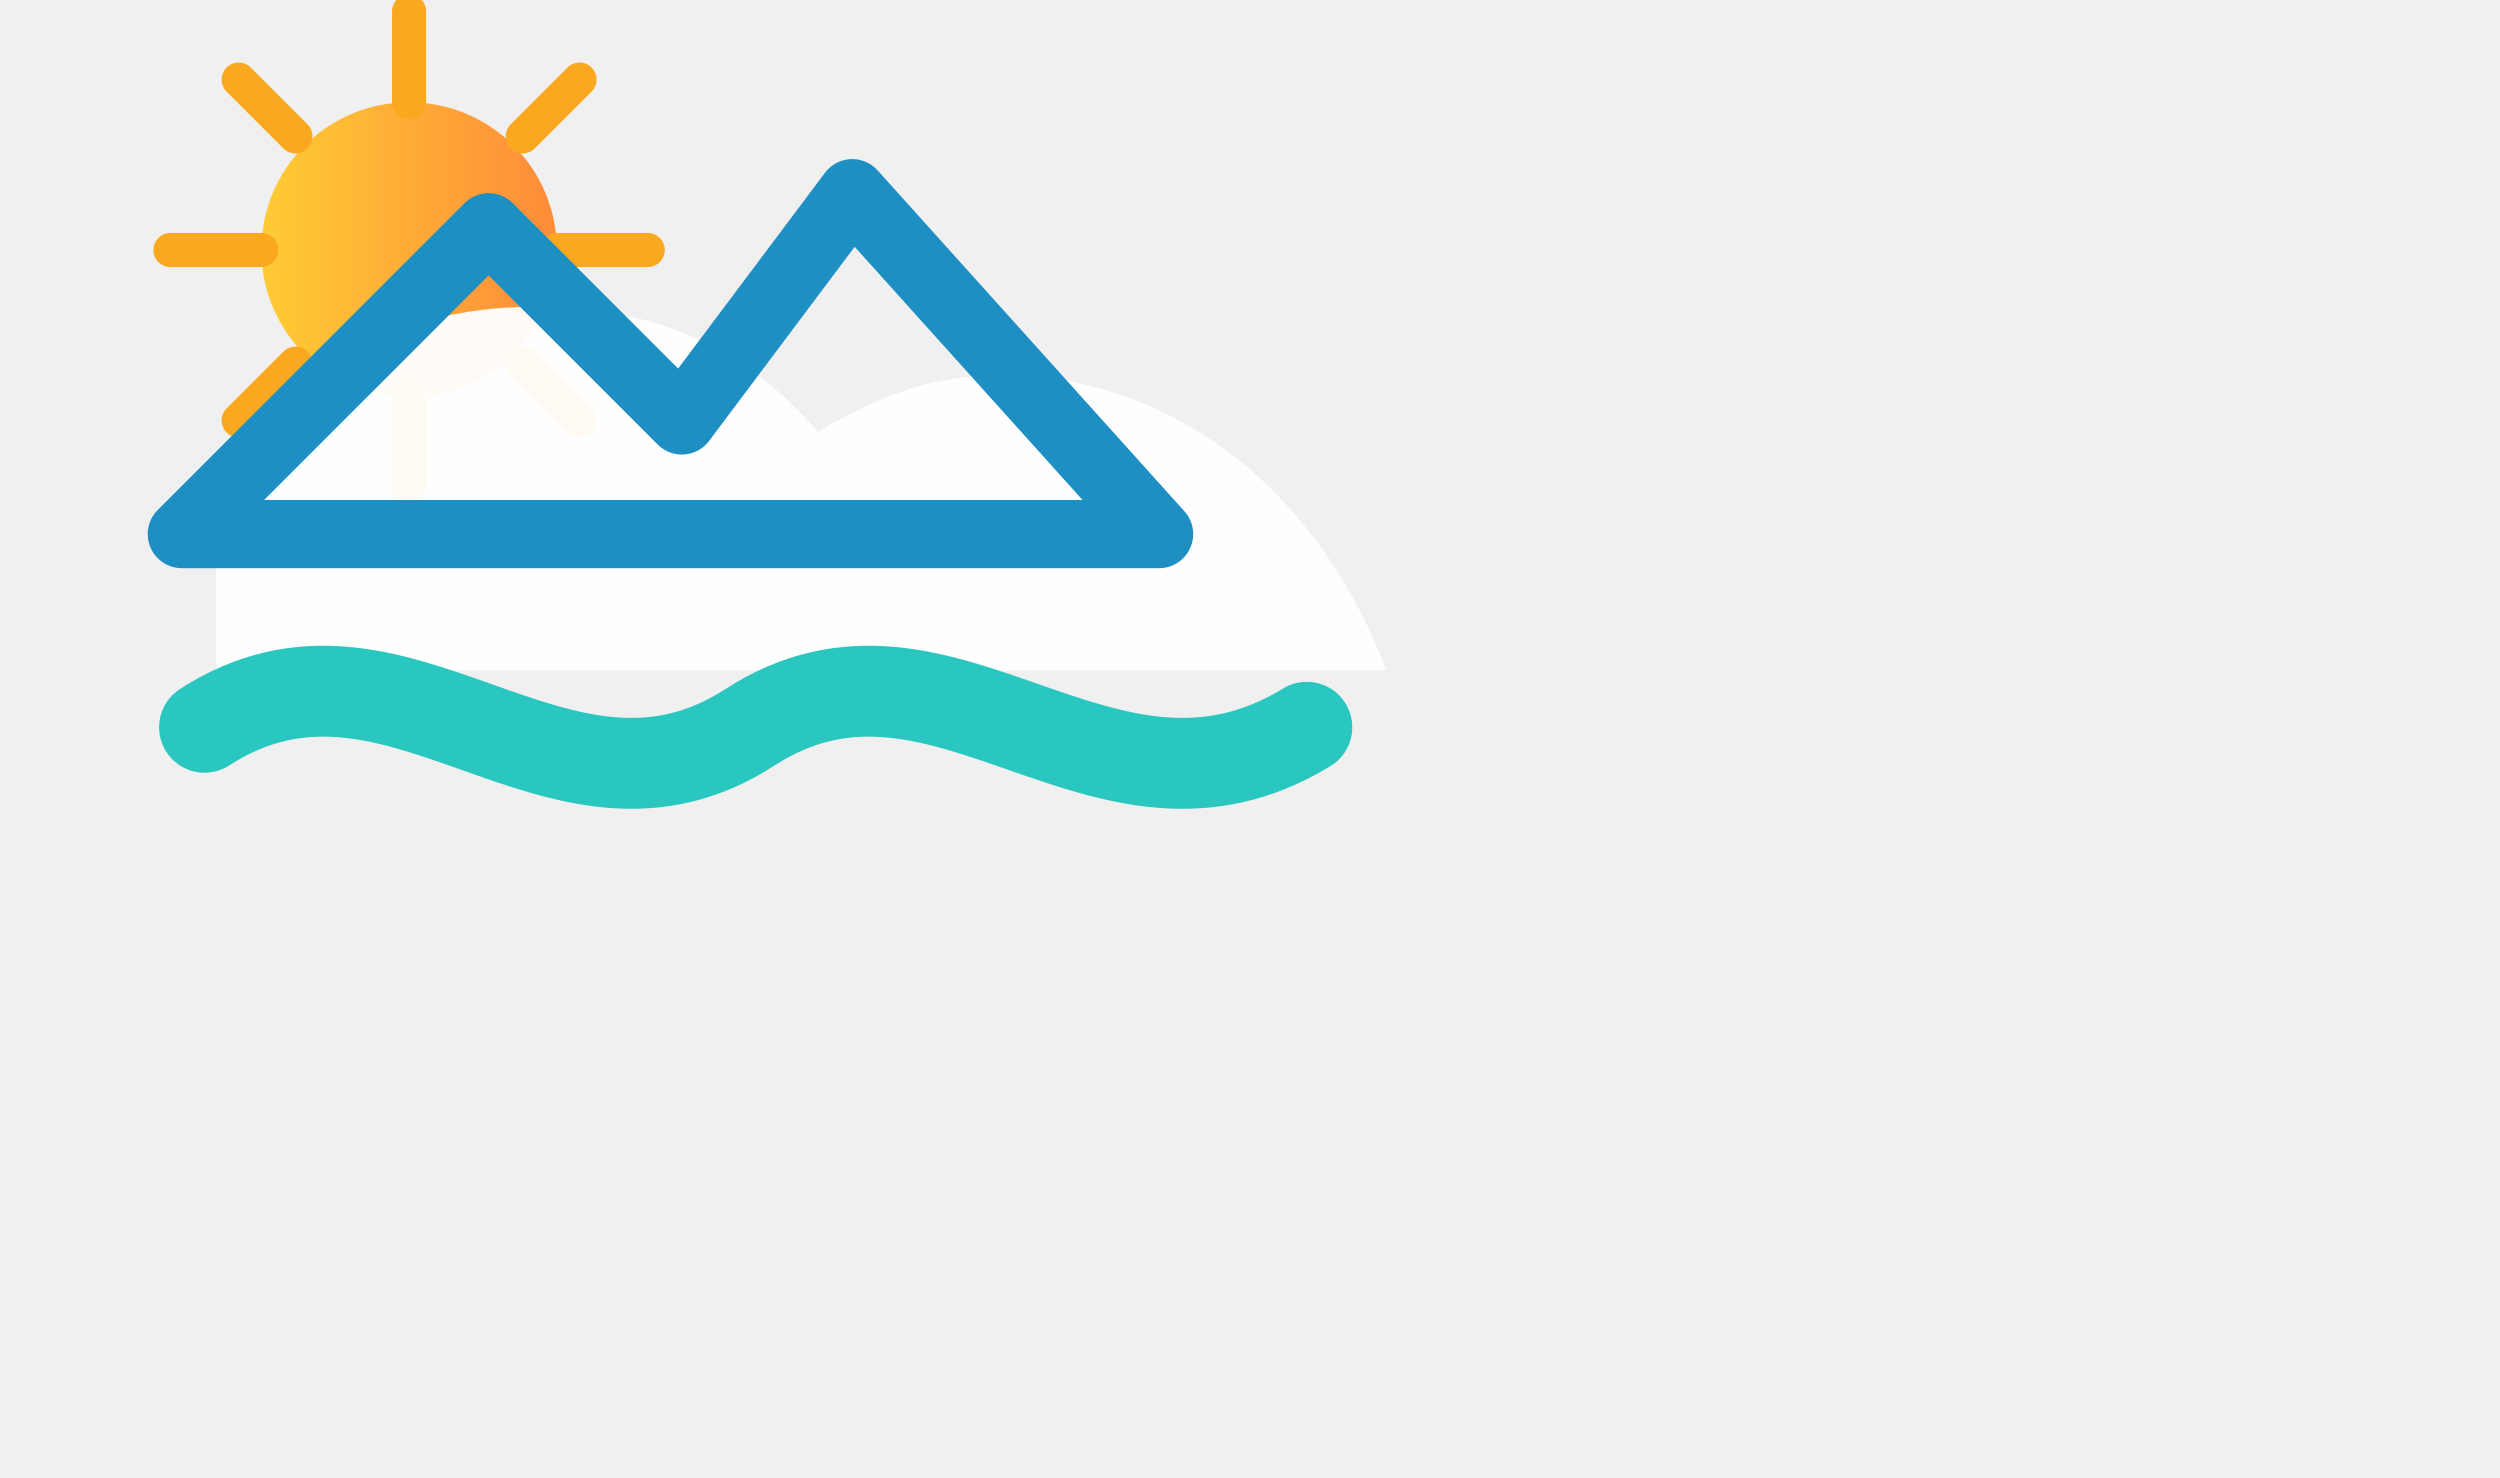
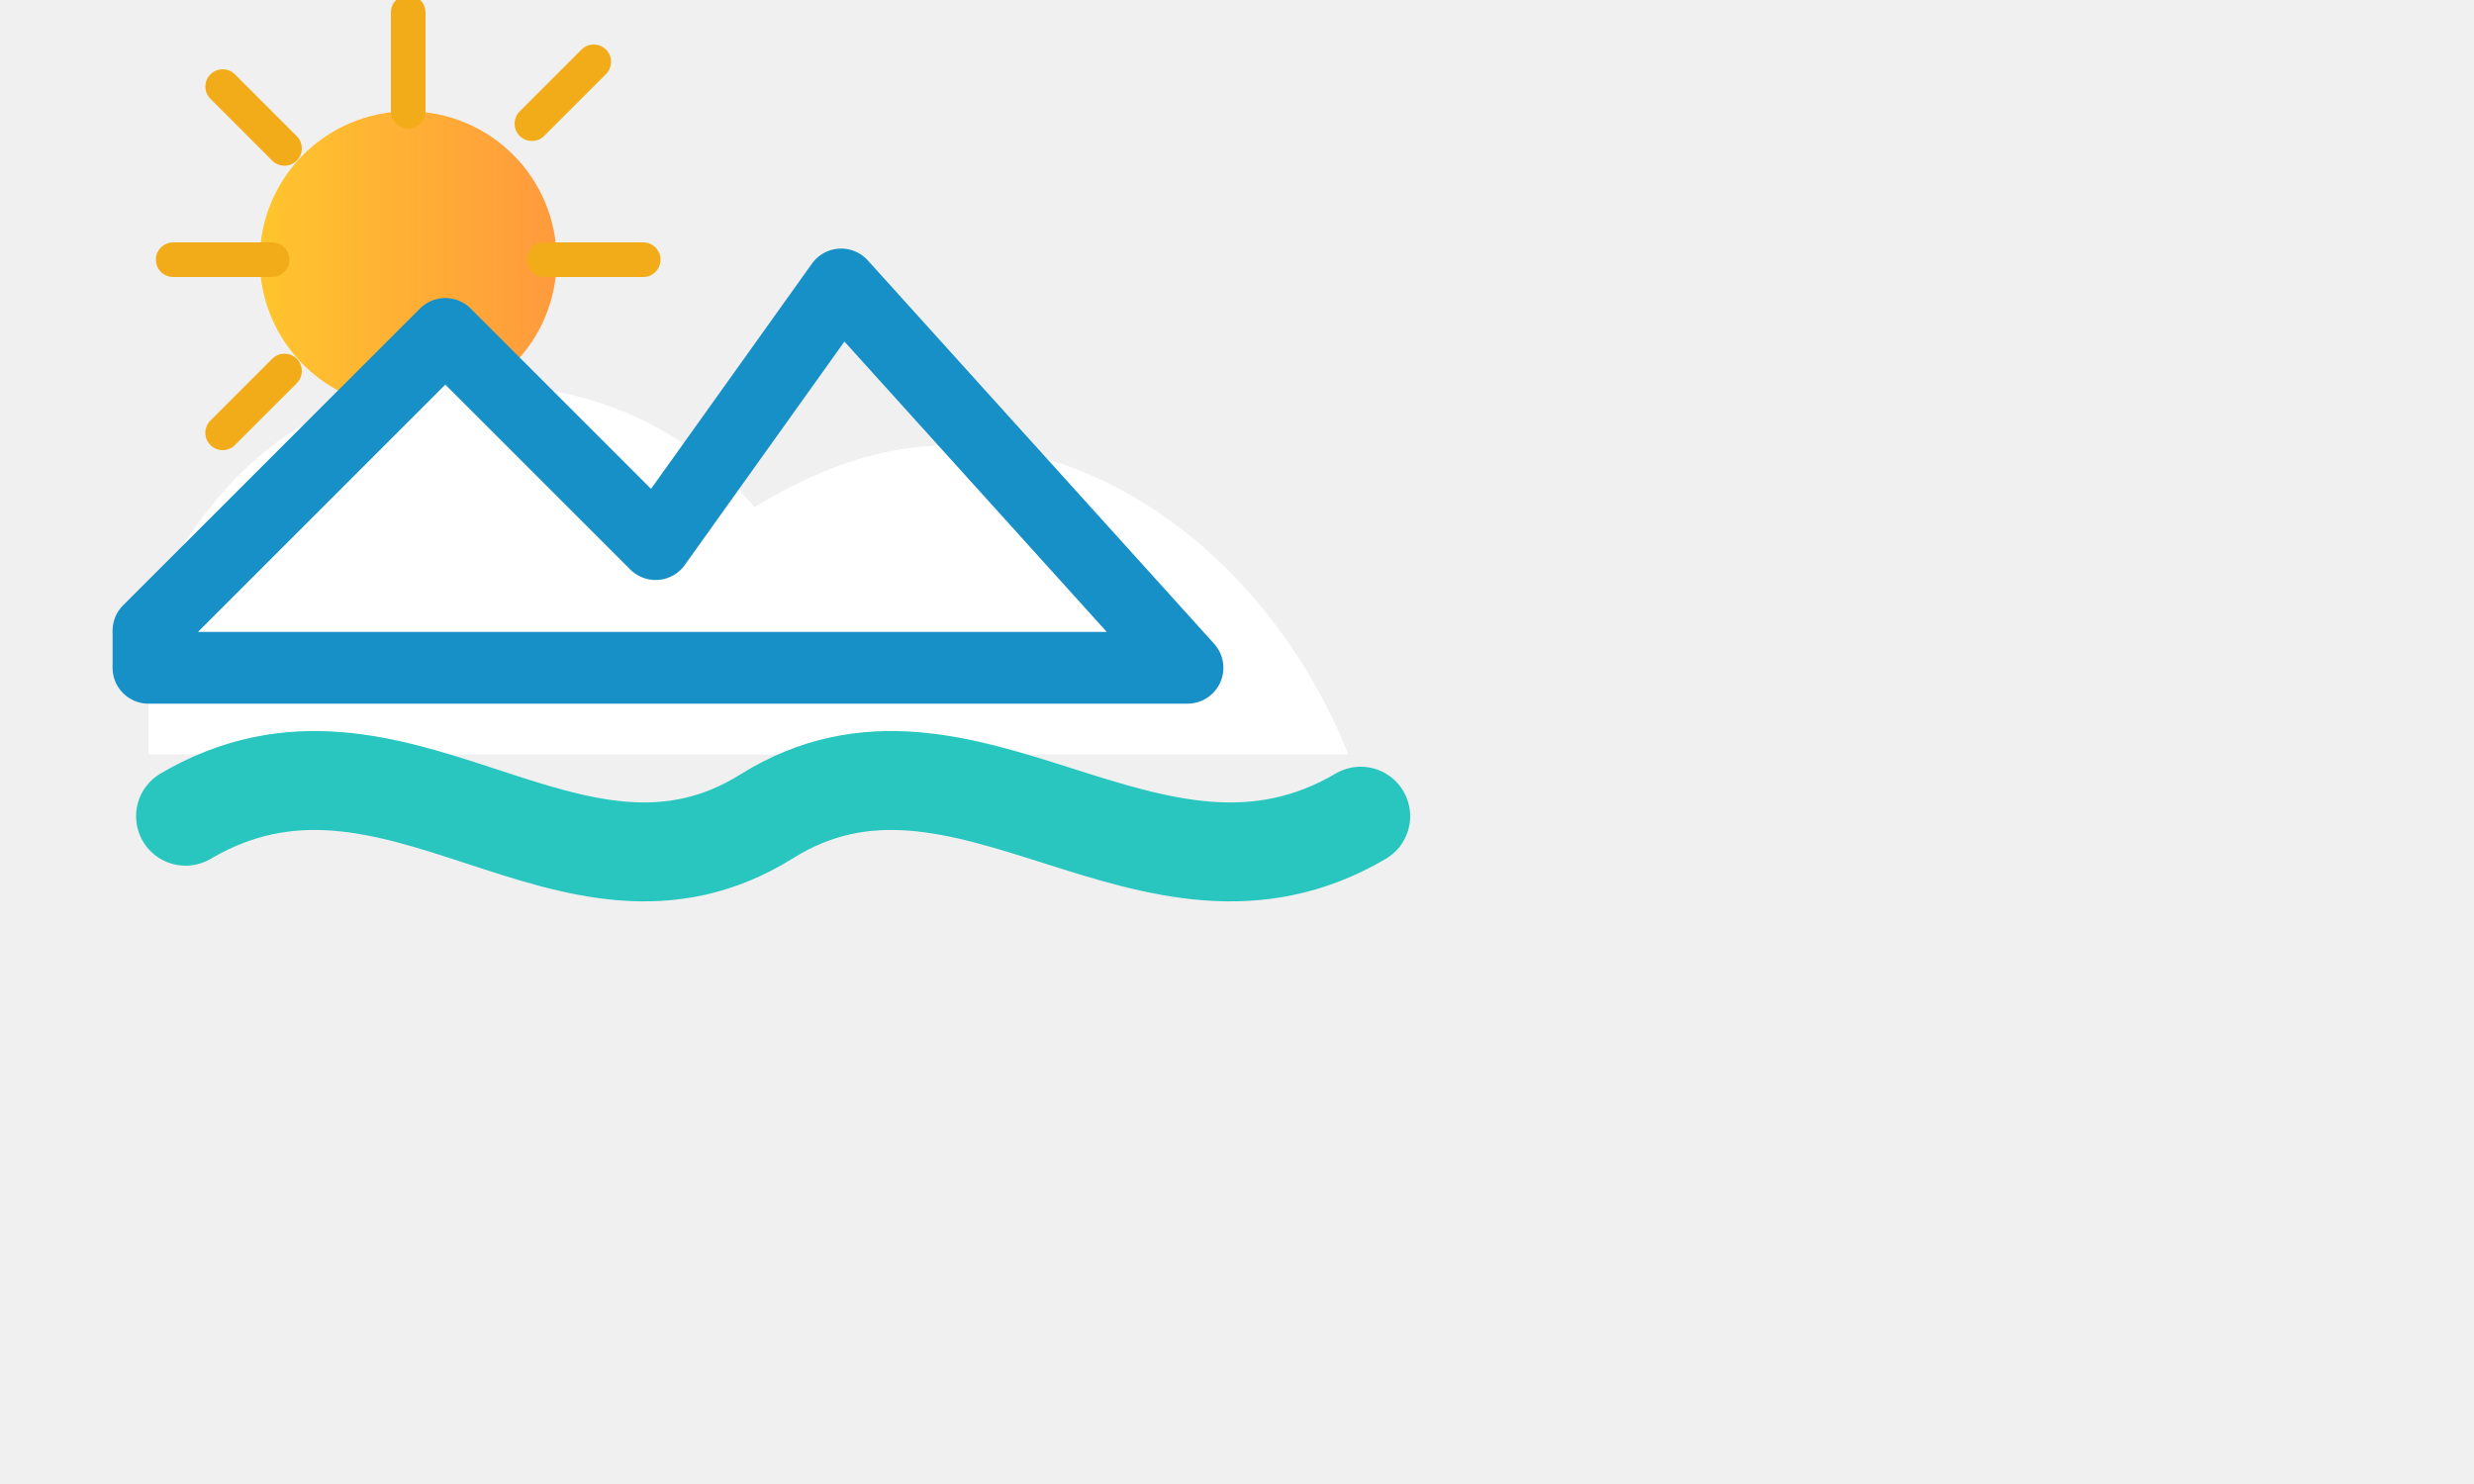
- <svg xmlns="http://www.w3.org/2000/svg" viewBox="0 0 220 130" role="img" aria-label="Logo Aravis Deux Versants">
+ <svg xmlns="http://www.w3.org/2000/svg" viewBox="0 0 200 120" role="img" aria-label="Logo Aravis Deux Versants">
  <defs>
    <linearGradient id="sun" x1="0" x2="1">
-       <stop stop-color="#ffcc34" />
-       <stop offset="1" stop-color="#ff8b39" />
+       <stop stop-color="#ffc52d" />
+       <stop offset="1" stop-color="#ff9a3d" />
    </linearGradient>
-     <linearGradient id="m1" x1="0" x2="1">
-       <stop stop-color="#0f95d7" />
-       <stop offset="1" stop-color="#35c9c3" />
+     <linearGradient id="m" x1="0" x2="1">
+       <stop stop-color="#127fc3" />
+       <stop offset="1" stop-color="#3ccac7" />
    </linearGradient>
  </defs>
-   <circle cx="36" cy="22" r="13" fill="url(#sun)" />
-   <g stroke="#f9a81f" stroke-width="3" stroke-linecap="round">
-     <path d="M36 1v8" />
-     <path d="M36 35v8" />
-     <path d="M15 22h8" />
-     <path d="M49 22h8" />
-     <path d="m21 7 5 5" />
-     <path d="m46 32 5 5" />
-     <path d="m21 37 5-5" />
-     <path d="m46 12 5-5" />
+   <circle cx="33" cy="21" r="12" fill="url(#sun)" />
+   <g stroke="#f2ac1a" stroke-width="2.8" stroke-linecap="round">
+     <path d="M33 1v8" />
+     <path d="M33 33v8" />
+     <path d="M14 21h8" />
+     <path d="M44 21h8" />
+     <path d="m18 7 5 5" />
+     <path d="m43 32 5 5" />
+     <path d="m18 35 5-5" />
+     <path d="m43 10 5-5" />
  </g>
-   <path d="M19 45c6-12 15-18 28-18 10 0 18 3 25 11 5-3 10-5 16-5 15 0 28 10 34 26H19Z" fill="#ffffff" opacity=".95" />
-   <path d="M16 47 43 20l17 17 15-20 27 30H16Z" fill="none" stroke="#1d8fc3" stroke-width="6" stroke-linejoin="round" />
-   <path d="M18 64c17-11 31 11 48 0 17-11 31 11 49 0" fill="none" stroke="#29c7c0" stroke-width="8" stroke-linecap="round" />
+   <path d="M12 49c6-12 14-18 26-18 9 0 17 3 23 10 5-3 10-5 16-5 13 0 26 10 32 25H12Z" fill="#ffffff" />
+   <path d="M12 51 36 27l17 17 15-21 28 31H12Z" fill="none" stroke="#1790c8" stroke-width="5.8" stroke-linejoin="round" />
+   <path d="M15 66c17-10 31 10 47 0s31 10 48 0" fill="none" stroke="#29c6c0" stroke-width="8" stroke-linecap="round" />
</svg>
